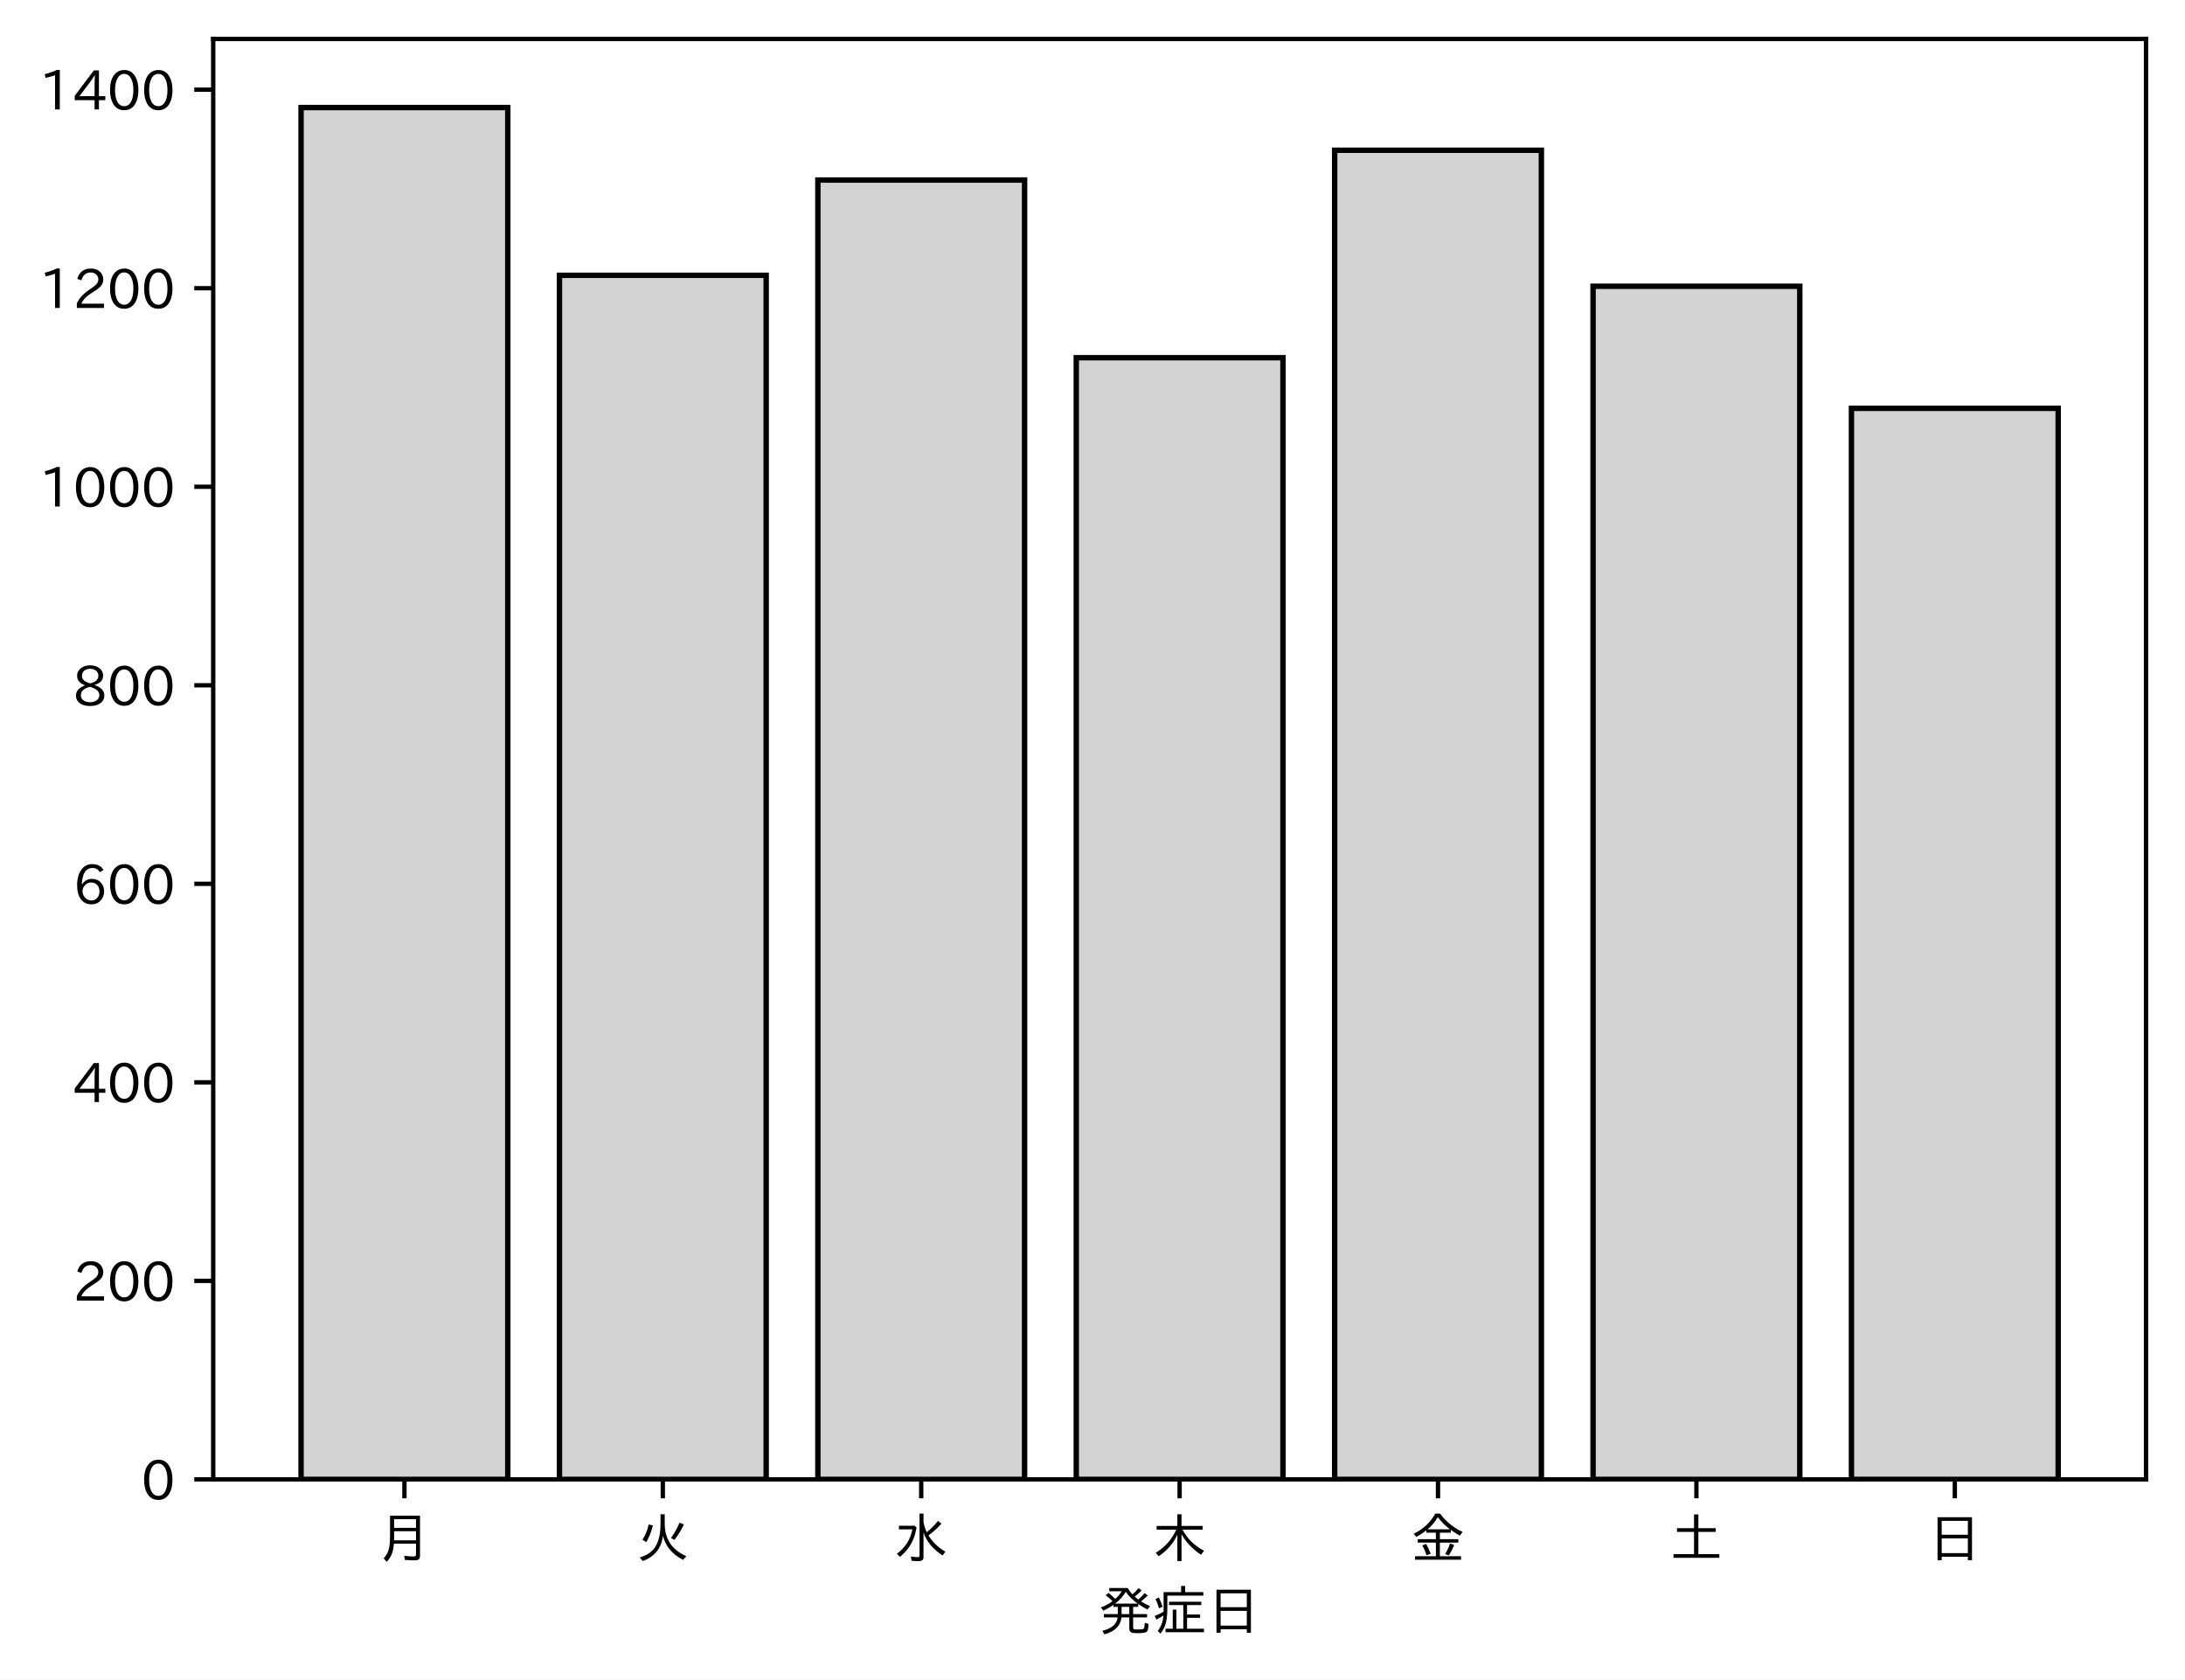
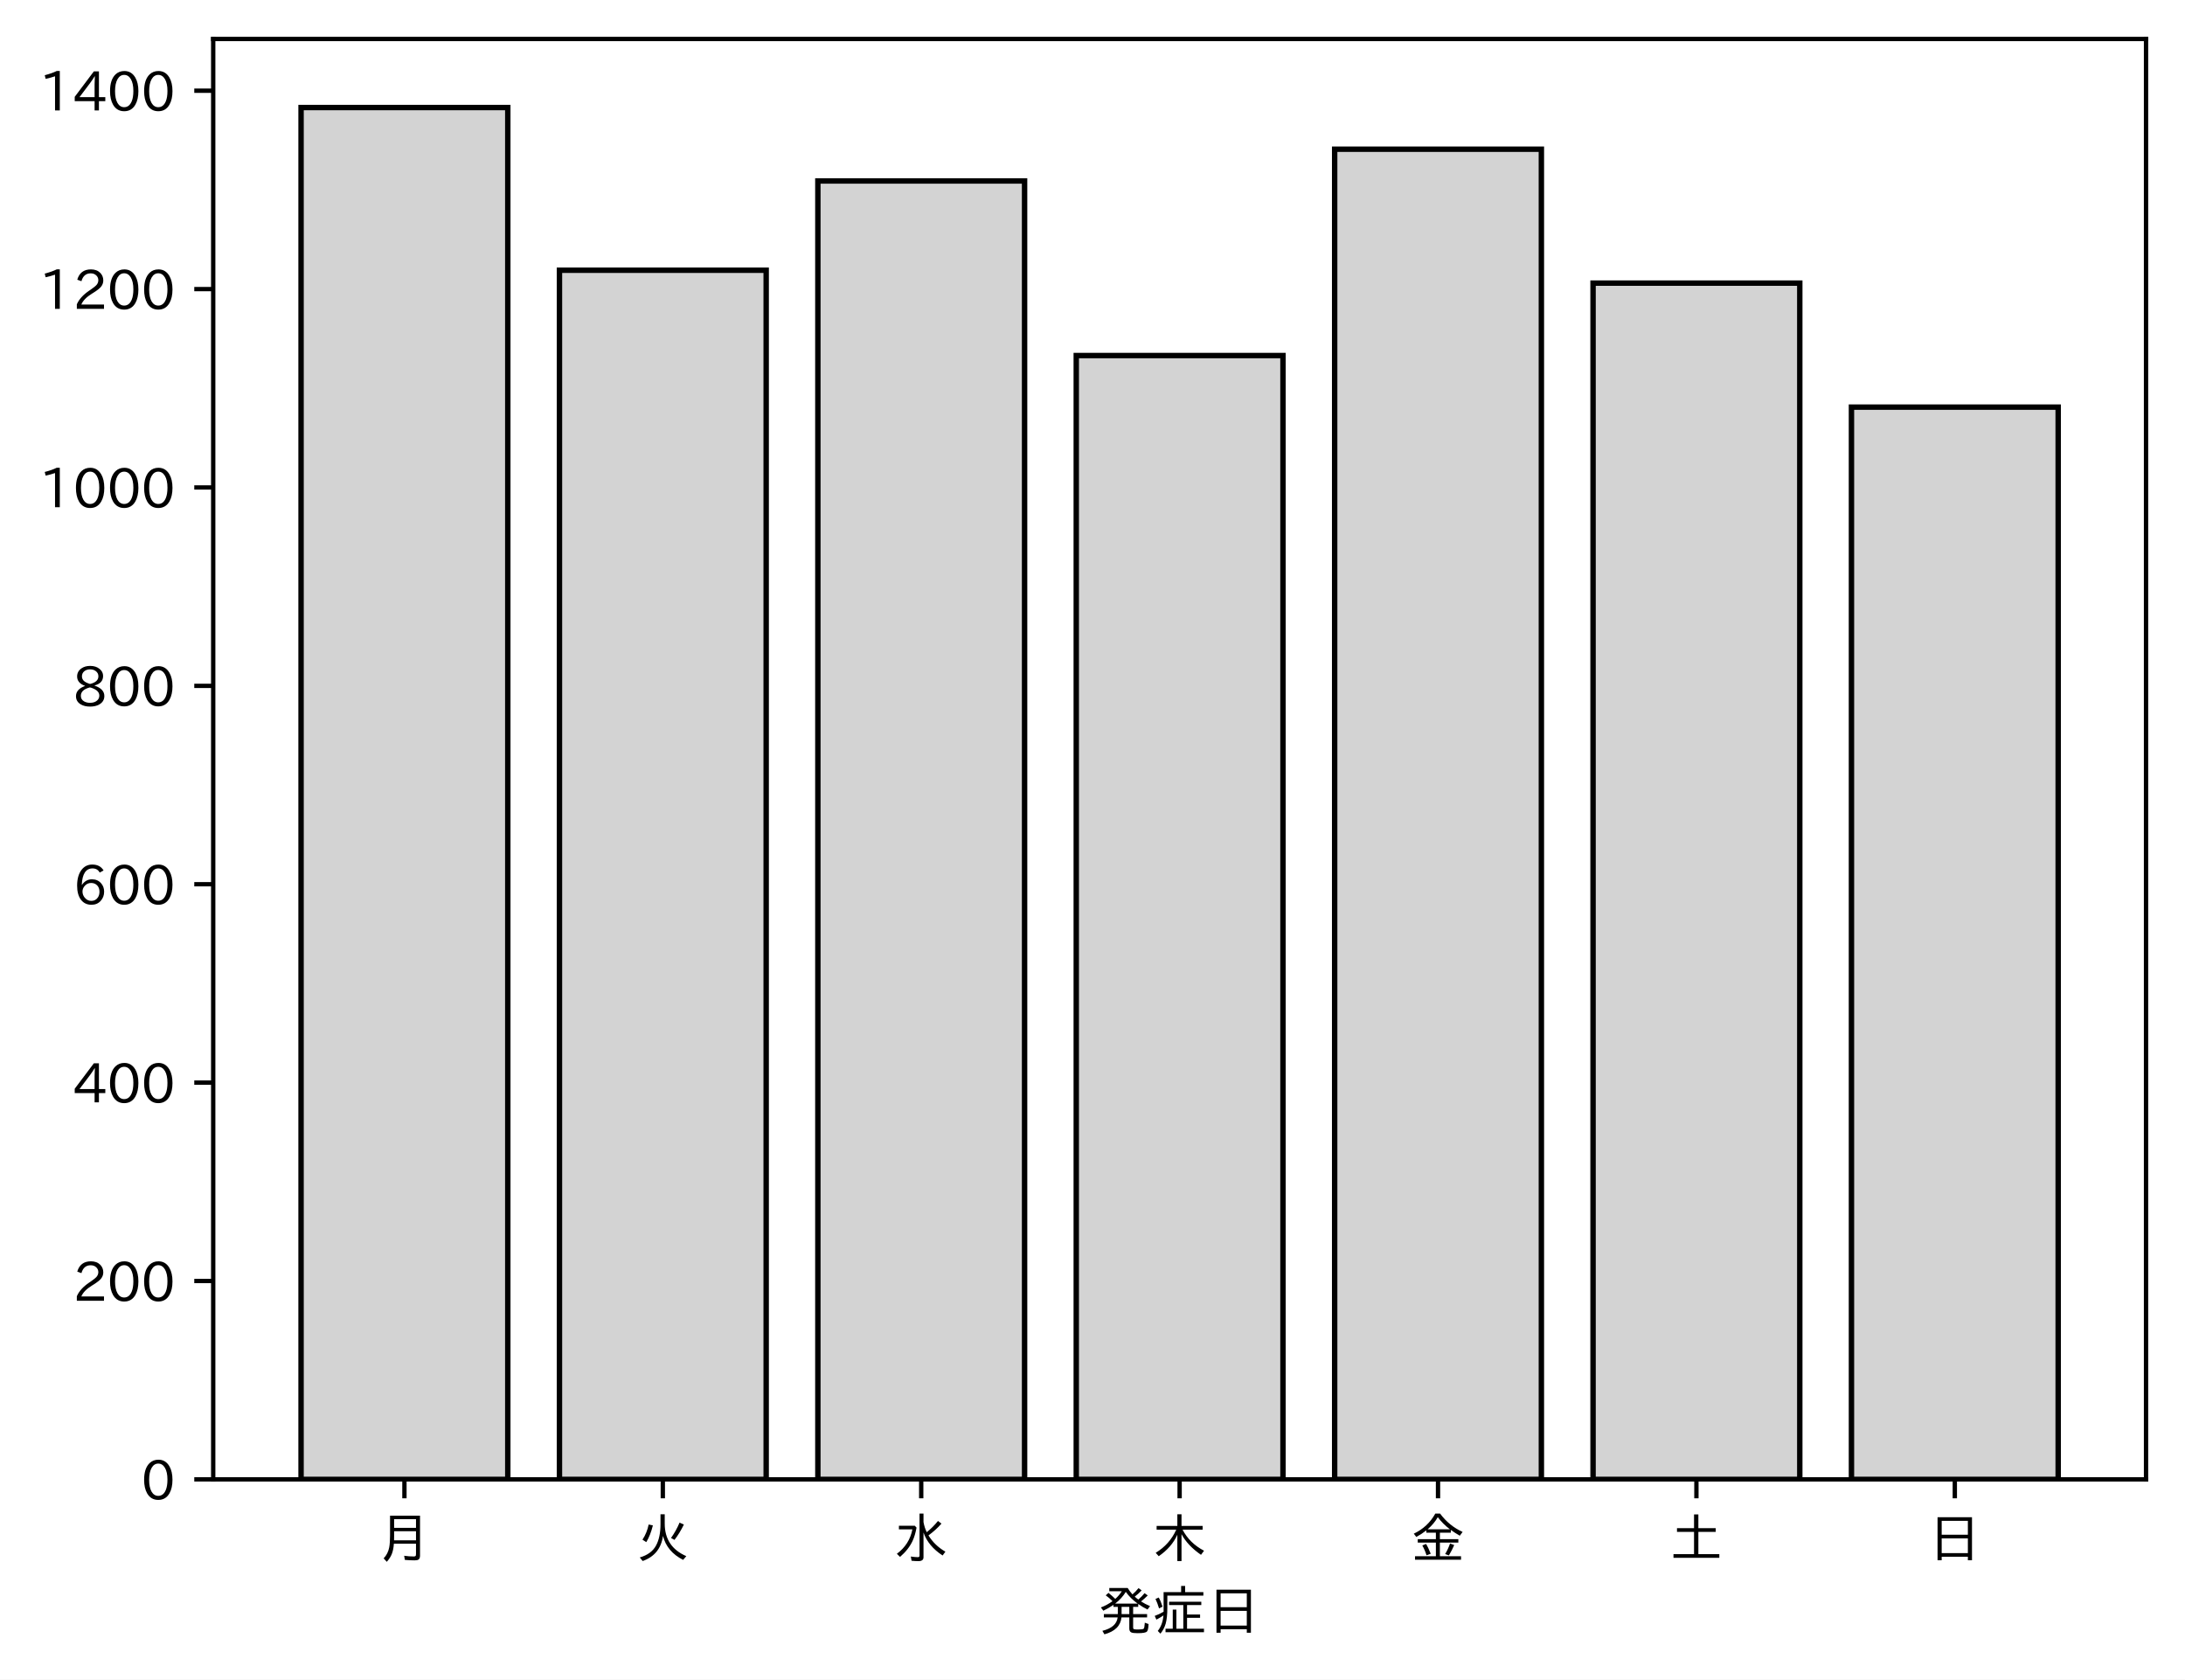
<svg xmlns="http://www.w3.org/2000/svg" xmlns:xlink="http://www.w3.org/1999/xlink" height="310.293pt" version="1.1" viewBox="0 0 403.714 310.293" width="403.714pt">
  <defs>
    <style type="text/css">
*{stroke-linecap:butt;stroke-linejoin:round;}
  </style>
  </defs>
  <g id="figure_1">
    <g id="patch_1">
      <path d="M 0 310.293  L 403.714 310.293  L 403.714 0  L 0 0  z " style="fill:#ffffff;" />
    </g>
    <g id="axes_1">
      <g id="patch_2">
        <path d="M 39.394 273.312  L 396.514 273.312  L 396.514 7.2  L 39.394 7.2  z " style="fill:#ffffff;" />
      </g>
      <g id="patch_3">
-         <path clip-path="url(#p636957de2d)" d="M 55.626 273.312  L 93.821 273.312  L 93.821 19.872  L 55.626 19.872  z " style="fill:#d3d3d3;stroke:#000000;stroke-linejoin:miter;" />
+         <path clip-path="url(#p58ed2d8f07)" d="M 55.626 273.312  L 93.821 273.312  L 93.821 19.872  L 55.626 19.872  z " style="fill:#d3d3d3;stroke:#000000;stroke-linejoin:miter;" />
      </g>
      <g id="patch_4">
-         <path clip-path="url(#p636957de2d)" d="M 103.37 273.312  L 141.564 273.312  L 141.564 50.864  L 103.37 50.864  z " style="fill:#d3d3d3;stroke:#000000;stroke-linejoin:miter;" />
+         <path clip-path="url(#p58ed2d8f07)" d="M 103.37 273.312  L 141.564 273.312  L 141.564 49.926  L 103.37 49.926  z " style="fill:#d3d3d3;stroke:#000000;stroke-linejoin:miter;" />
      </g>
      <g id="patch_5">
-         <path clip-path="url(#p636957de2d)" d="M 151.113 273.312  L 189.308 273.312  L 189.308 33.259  L 151.113 33.259  z " style="fill:#d3d3d3;stroke:#000000;stroke-linejoin:miter;" />
+         <path clip-path="url(#p58ed2d8f07)" d="M 151.113 273.312  L 189.308 273.312  L 189.308 33.433  L 151.113 33.433  z " style="fill:#d3d3d3;stroke:#000000;stroke-linejoin:miter;" />
      </g>
      <g id="patch_6">
-         <path clip-path="url(#p636957de2d)" d="M 198.856 273.312  L 237.051 273.312  L 237.051 66.085  L 198.856 66.085  z " style="fill:#d3d3d3;stroke:#000000;stroke-linejoin:miter;" />
+         <path clip-path="url(#p58ed2d8f07)" d="M 198.856 273.312  L 237.051 273.312  L 237.051 65.685  L 198.856 65.685  z " style="fill:#d3d3d3;stroke:#000000;stroke-linejoin:miter;" />
      </g>
      <g id="patch_7">
-         <path clip-path="url(#p636957de2d)" d="M 246.6 273.312  L 284.794 273.312  L 284.794 27.758  L 246.6 27.758  z " style="fill:#d3d3d3;stroke:#000000;stroke-linejoin:miter;" />
+         <path clip-path="url(#p58ed2d8f07)" d="M 246.6 273.312  L 284.794 273.312  L 284.794 27.569  L 246.6 27.569  z " style="fill:#d3d3d3;stroke:#000000;stroke-linejoin:miter;" />
      </g>
      <g id="patch_8">
-         <path clip-path="url(#p636957de2d)" d="M 294.343 273.312  L 332.538 273.312  L 332.538 52.882  L 294.343 52.882  z " style="fill:#d3d3d3;stroke:#000000;stroke-linejoin:miter;" />
+         <path clip-path="url(#p58ed2d8f07)" d="M 294.343 273.312  L 332.538 273.312  L 332.538 52.308  L 294.343 52.308  z " style="fill:#d3d3d3;stroke:#000000;stroke-linejoin:miter;" />
      </g>
      <g id="patch_9">
-         <path clip-path="url(#p636957de2d)" d="M 342.086 273.312  L 380.281 273.312  L 380.281 75.438  L 342.086 75.438  z " style="fill:#d3d3d3;stroke:#000000;stroke-linejoin:miter;" />
+         <path clip-path="url(#p58ed2d8f07)" d="M 342.086 273.312  L 380.281 273.312  L 380.281 75.215  L 342.086 75.215  z " style="fill:#d3d3d3;stroke:#000000;stroke-linejoin:miter;" />
      </g>
      <g id="matplotlib.axis_1">
        <g id="xtick_1">
          <g id="line2d_1">
            <defs>
-               <path d="M 0 0  L 0 3.5  " id="mc1e6eedb22" style="stroke:#000000;stroke-width:0.8;" />
-             </defs>
-             <g>
-               <use style="stroke:#000000;stroke-width:0.8;" x="74.724" xlink:href="#mc1e6eedb22" y="273.312" />
+               <path d="M 0 0  L 0 3.5  " id="m9a632df534" style="stroke:#000000;stroke-width:0.8;" />
+             </defs>
+             <g>
+               <use style="stroke:#000000;stroke-width:0.8;" x="74.724" xlink:href="#m9a632df534" y="273.312" />
            </g>
          </g>
          <g id="text_1">
            <defs>
              <path d="M 78.812 77.875  L 78.812 4  Q 78.812 -1.219 76.078 -3.172  Q 73.969 -4.688 68.797 -4.688  Q 60.844 -4.688 50.828 -3.859  L 49.516 3.812  Q 58.594 2.484 67.094 2.484  Q 70.359 2.484 71.047 4.109  Q 71.391 4.891 71.391 6.844  L 71.391 26.125  L 30.516 26.125  Q 29.781 14.938 26.812 7.422  Q 24.031 0.094 17.438 -7.375  L 11.625 -0.984  Q 19.672 7.422 21.922 19.438  Q 23.438 27.688 23.438 41.406  L 23.438 77.875  z M 30.953 71.391  L 30.953 55.328  L 71.391 55.328  L 71.391 71.391  z M 30.953 49.125  L 30.953 39.938  Q 30.953 35.75 30.859 33.547  L 30.859 32.328  L 71.391 32.328  L 71.391 49.125  z " id="IPAexGothic-26376" />
            </defs>
            <g transform="translate(69.7238 287.8026)scale(0.1 -0.1)">
              <use xlink:href="#IPAexGothic-26376" />
            </g>
          </g>
        </g>
        <g id="xtick_2">
          <g id="line2d_2">
            <g>
-               <use style="stroke:#000000;stroke-width:0.8;" x="122.467" xlink:href="#mc1e6eedb22" y="273.312" />
+               <use style="stroke:#000000;stroke-width:0.8;" x="122.467" xlink:href="#m9a632df534" y="273.312" />
            </g>
          </g>
          <g id="text_2">
            <defs>
              <path d="M 53.516 80.422  L 53.516 63.188  Q 53.516 20.359 93.406 3.078  L 87.5 -3.812  Q 57.672 11.328 50.297 40.375  Q 45.359 5.672 12.797 -5.906  L 7.422 0.688  Q 28.859 6.844 37.406 22.609  Q 45.703 37.844 45.703 62.016  L 45.703 80.422  z M 12.406 33.5  Q 20.703 46.141 23.828 61.531  L 31.641 59.906  Q 27 41.312 19.438 29  z M 65.141 36.625  Q 74.656 50.047 80.906 64.984  L 88.922 61.531  Q 81.109 45.406 71.531 33.109  z " id="IPAexGothic-28779" />
            </defs>
            <g transform="translate(117.4671 287.8026)scale(0.1 -0.1)">
              <use xlink:href="#IPAexGothic-28779" />
            </g>
          </g>
        </g>
        <g id="xtick_3">
          <g id="line2d_3">
            <g>
-               <use style="stroke:#000000;stroke-width:0.8;" x="170.21" xlink:href="#mc1e6eedb22" y="273.312" />
+               <use style="stroke:#000000;stroke-width:0.8;" x="170.21" xlink:href="#m9a632df534" y="273.312" />
            </g>
          </g>
          <g id="text_3">
            <defs>
              <path d="M 54.203 65.922  Q 56.156 55.562 60.203 47.312  Q 71.578 56.453 81 68.109  L 87.406 63.188  Q 77.25 51.516 63.375 41.406  Q 75 22.609 94.672 11.375  L 89.5 4.297  Q 62.75 21.781 54.203 46.781  L 54.203 0.984  Q 54.203 -6.109 44.875 -6.109  Q 38.812 -6.109 32.172 -5.422  L 30.766 2.391  Q 38.422 1.219 44 1.219  Q 46.875 1.219 46.875 4.109  L 46.875 81.688  L 54.203 81.688  z M 8.797 59.281  L 38.094 59.281  L 41.359 55.766  Q 38.672 41.219 34.078 31.297  Q 26.656 15.375 10.891 1.703  L 4.984 7.422  Q 28.266 24.656 33.688 52.594  L 8.797 52.594  z " id="IPAexGothic-27700" />
            </defs>
            <g transform="translate(165.2104 287.8026)scale(0.1 -0.1)">
              <use xlink:href="#IPAexGothic-27700" />
            </g>
          </g>
        </g>
        <g id="xtick_4">
          <g id="line2d_4">
            <g>
-               <use style="stroke:#000000;stroke-width:0.8;" x="217.954" xlink:href="#mc1e6eedb22" y="273.312" />
+               <use style="stroke:#000000;stroke-width:0.8;" x="217.954" xlink:href="#m9a632df534" y="273.312" />
            </g>
          </g>
          <g id="text_4">
            <defs>
              <path d="M 55.422 52  Q 68.5 27 95.125 13.094  L 89.5 5.516  Q 64.594 22.797 53.516 43.703  L 53.516 -6  L 45.797 -6  L 45.797 42.672  Q 35.5 19.578 11.422 2.984  L 5.812 9.281  Q 31.453 24.75 43.797 52  L 7.516 52  L 7.516 58.891  L 45.797 58.891  L 45.797 80.469  L 53.516 80.469  L 53.516 58.891  L 92.531 58.891  L 92.531 52  z " id="IPAexGothic-26408" />
            </defs>
            <g transform="translate(212.9538 287.8026)scale(0.1 -0.1)">
              <use xlink:href="#IPAexGothic-26408" />
            </g>
          </g>
        </g>
        <g id="xtick_5">
          <g id="line2d_5">
            <g>
-               <use style="stroke:#000000;stroke-width:0.8;" x="265.697" xlink:href="#mc1e6eedb22" y="273.312" />
+               <use style="stroke:#000000;stroke-width:0.8;" x="265.697" xlink:href="#m9a632df534" y="273.312" />
            </g>
          </g>
          <g id="text_5">
            <defs>
              <path d="M 53.469 46.391  L 53.469 34.516  L 87.547 34.516  L 87.547 28.125  L 53.469 28.125  L 53.469 2.984  L 92.531 2.984  L 92.531 -3.516  L 7.516 -3.516  L 7.516 2.984  L 46.047 2.984  L 46.047 28.125  L 12.547 28.125  L 12.547 34.516  L 46.047 34.516  L 46.047 46.391  L 28.422 46.391  L 28.422 50.688  Q 19.734 43.891 9.906 38.531  L 5.219 44.578  Q 31.344 56.984 45.016 81.781  L 53.766 81.781  Q 70.359 59.234 95.453 47.797  L 90.234 40.828  Q 81.547 45.844 73.641 51.469  L 73.641 46.391  z M 72.016 52.688  Q 59.078 62.406 49.562 75.094  Q 42.828 63.141 30.812 52.688  z M 28.719 4.688  Q 26.078 13.719 21 22.797  L 27.875 25.688  Q 31.938 19.188 36.531 7.516  z M 63.188 6.891  Q 68.797 16.406 72.219 26.516  L 79.891 23.578  Q 75.922 14.156 70.125 4.5  z " id="IPAexGothic-37329" />
            </defs>
            <g transform="translate(260.6971 287.8026)scale(0.1 -0.1)">
              <use xlink:href="#IPAexGothic-37329" />
            </g>
          </g>
        </g>
        <g id="xtick_6">
          <g id="line2d_6">
            <g>
-               <use style="stroke:#000000;stroke-width:0.8;" x="313.44" xlink:href="#mc1e6eedb22" y="273.312" />
+               <use style="stroke:#000000;stroke-width:0.8;" x="313.44" xlink:href="#m9a632df534" y="273.312" />
            </g>
          </g>
          <g id="text_6">
            <defs>
              <path d="M 45.609 54.781  L 45.609 80.172  L 53.609 80.172  L 53.609 54.781  L 85.688 54.781  L 85.688 47.906  L 53.609 47.906  L 53.609 6.781  L 92.328 6.781  L 92.328 0  L 7.625 0  L 7.625 6.781  L 45.609 6.781  L 45.609 47.906  L 14.109 47.906  L 14.109 54.781  z " id="IPAexGothic-22303" />
            </defs>
            <g transform="translate(308.4404 287.8026)scale(0.1 -0.1)">
              <use xlink:href="#IPAexGothic-22303" />
            </g>
          </g>
        </g>
        <g id="xtick_7">
          <g id="line2d_7">
            <g>
-               <use style="stroke:#000000;stroke-width:0.8;" x="361.184" xlink:href="#mc1e6eedb22" y="273.312" />
+               <use style="stroke:#000000;stroke-width:0.8;" x="361.184" xlink:href="#m9a632df534" y="273.312" />
            </g>
          </g>
          <g id="text_7">
            <defs>
              <path d="M 81.734 75  L 81.734 -4.5  L 74.125 -4.5  L 74.125 2  L 25.734 2  L 25.734 -4.5  L 18.109 -4.5  L 18.109 75  z M 25.734 68.312  L 25.734 42.672  L 74.125 42.672  L 74.125 68.312  z M 25.734 35.891  L 25.734 8.688  L 74.125 8.688  L 74.125 35.891  z " id="IPAexGothic-26085" />
            </defs>
            <g transform="translate(356.1837 287.8026)scale(0.1 -0.1)">
              <use xlink:href="#IPAexGothic-26085" />
            </g>
          </g>
        </g>
        <g id="text_8">
          <defs>
            <path d="M 73.734 56.844  Q 80.609 62.75 85.203 68.609  L 91.109 64.406  Q 84.469 57.812 78.719 53.328  Q 85.938 48.688 95.406 44.625  L 90.625 38.375  Q 81.734 42.781 73.531 48.641  L 73.531 43.312  L 64.109 43.312  L 64.109 29.984  L 89.891 29.984  L 89.891 23.781  L 64.109 23.781  L 64.109 5.609  Q 64.109 2.484 65.719 2.047  Q 67.391 1.469 73.094 1.469  Q 82.125 1.469 83.594 2.984  Q 85.062 4.438 85.5 11.969  Q 85.5 13.484 85.594 14.062  L 92.625 11.578  Q 92.188 0.391 89.703 -2.203  Q 87.062 -5.328 72.609 -5.328  Q 63.812 -5.328 60.938 -4  Q 57.031 -2.344 57.031 3.328  L 57.031 23.781  L 42.578 23.781  Q 40.188 0.531 11.078 -7.422  L 7.281 -0.984  Q 33.25 5.422 35.5 23.781  L 10.016 23.781  L 10.016 29.984  L 35.797 29.984  L 35.797 43.312  L 27.781 43.312  L 27.781 47.016  Q 19.734 41.359 9.078 36.188  L 4.5 42.188  Q 16.312 46.734 25.984 53.812  Q 19.828 60.156 13.484 64.594  L 18.609 69.141  Q 26.516 62.594 31.109 58.016  Q 38.031 64.062 43.172 72.125  L 20.062 72.125  L 20.062 78.219  L 54 78.219  Q 58.203 71.344 62.891 66.312  Q 69.094 71.625 74.031 77.938  L 79.828 73.734  Q 74.172 67.625 67.094 62.203  Q 70.406 59.078 73.734 56.844  z M 57.031 43.312  L 42.781 43.312  L 42.781 29.984  L 57.031 29.984  z M 30.906 49.312  L 72.516 49.312  Q 58.688 59.281 50.594 71  Q 43.219 58.891 30.906 49.312  z " id="IPAexGothic-30330" />
            <path d="M 63.719 2.875  L 95.016 2.875  L 95.016 -3.516  L 23.969 -3.516  L 23.969 2.875  L 37.312 2.875  L 37.312 38.281  L 44 38.281  L 44 2.875  L 56.844 2.875  L 56.844 46.578  L 30.516 46.578  L 30.516 52.781  L 90.047 52.781  L 90.047 46.578  L 63.719 46.578  L 63.719 29.203  L 87.797 29.203  L 87.797 23.094  L 63.719 23.094  z M 60.203 70.516  L 93.891 70.516  L 93.891 64.109  L 27.297 64.109  L 27.297 41.406  Q 27.297 23.141 24.219 12.203  Q 21.391 2.25 14.594 -6.203  L 9.625 -1.172  Q 18.75 10.359 20.125 27.484  Q 15.438 24.125 7.078 19.734  L 4 26.609  Q 12.312 29.594 20.406 34.328  L 20.406 37.891  L 20.406 70.516  L 52.781 70.516  L 52.781 81.984  L 60.203 81.984  z M 12.016 40.375  Q 8.891 50.781 5.422 57.906  L 11.375 60.594  Q 15.234 53.859 18.406 43.703  z " id="IPAexGothic-30151" />
          </defs>
          <g transform="translate(202.9538 301.1932)scale(0.1 -0.1)">
            <use xlink:href="#IPAexGothic-30330" />
            <use x="100" xlink:href="#IPAexGothic-30151" />
            <use x="200" xlink:href="#IPAexGothic-26085" />
          </g>
        </g>
      </g>
      <g id="matplotlib.axis_2">
        <g id="ytick_1">
          <g id="line2d_8">
            <defs>
-               <path d="M 0 0  L -3.5 0  " id="m2abfaba4c6" style="stroke:#000000;stroke-width:0.8;" />
-             </defs>
-             <g>
-               <use style="stroke:#000000;stroke-width:0.8;" x="39.394" xlink:href="#m2abfaba4c6" y="273.312" />
+               <path d="M 0 0  L -3.5 0  " id="m36466f56ae" style="stroke:#000000;stroke-width:0.8;" />
+             </defs>
+             <g>
+               <use style="stroke:#000000;stroke-width:0.8;" x="39.394" xlink:href="#m36466f56ae" y="273.312" />
            </g>
          </g>
          <g id="text_9">
            <defs>
              <path d="M 31.844 73.828  Q 45.016 73.828 52.094 61.625  Q 57.719 51.953 57.719 36.625  Q 57.719 21.438 52.094 11.578  Q 45.125 -0.484 31.5 -0.484  Q 17.922 -0.484 10.938 11.578  Q 5.328 21.438 5.328 36.719  Q 5.328 58.016 15.625 67.719  Q 22.172 73.828 31.844 73.828  z M 31.5 66.656  Q 23.688 66.656 19.188 58.734  Q 14.594 50.734 14.594 36.625  Q 14.594 22.75 19.094 14.797  Q 23.641 6.984 31.5 6.984  Q 40.922 6.984 45.453 18.016  Q 48.438 25.344 48.438 37.109  Q 48.438 50.875 43.844 58.734  Q 39.203 66.656 31.5 66.656  z " id="IPAexGothic-48" />
            </defs>
            <g transform="translate(26.09531 277.0573)scale(0.1 -0.1)">
              <use xlink:href="#IPAexGothic-48" />
            </g>
          </g>
        </g>
        <g id="ytick_2">
          <g id="line2d_9">
            <g>
-               <use style="stroke:#000000;stroke-width:0.8;" x="39.394" xlink:href="#m2abfaba4c6" y="236.635" />
+               <use style="stroke:#000000;stroke-width:0.8;" x="39.394" xlink:href="#m36466f56ae" y="236.661" />
            </g>
          </g>
          <g id="text_10">
            <defs>
              <path d="M 57.172 0.984  L 6.984 0.984  L 6.984 9.281  Q 12.891 23.047 29.594 34.422  L 32.375 36.281  Q 40.922 42.141 43.609 45.406  Q 46.688 49.266 46.688 53.812  Q 46.688 58.938 43.062 62.547  Q 39.062 66.547 32.562 66.547  Q 19.531 66.547 15.484 52  L 7.766 54.781  Q 13.328 73.828 33.062 73.828  Q 43.844 73.828 50.25 67.438  Q 55.859 61.672 55.859 53.516  Q 55.859 47.469 52.25 42.531  Q 48.922 37.75 36.969 30.281  L 34.859 29  Q 19.625 19.578 15.281 8.891  L 57.172 8.891  z " id="IPAexGothic-50" />
            </defs>
-             <g transform="translate(13.49844 240.38)scale(0.1 -0.1)">
+             <g transform="translate(13.49844 240.4066)scale(0.1 -0.1)">
              <use xlink:href="#IPAexGothic-50" />
              <use x="62.988" xlink:href="#IPAexGothic-48" />
              <use x="125.977" xlink:href="#IPAexGothic-48" />
            </g>
          </g>
        </g>
        <g id="ytick_3">
          <g id="line2d_10">
            <g>
-               <use style="stroke:#000000;stroke-width:0.8;" x="39.394" xlink:href="#m2abfaba4c6" y="199.957" />
+               <use style="stroke:#000000;stroke-width:0.8;" x="39.394" xlink:href="#m36466f56ae" y="200.01" />
            </g>
          </g>
          <g id="text_11">
            <defs>
              <path d="M 59.578 18.109  L 47.797 18.109  L 47.797 0.984  L 39.797 0.984  L 39.797 18.109  L 3.078 18.109  L 3.078 26.125  L 38.375 73.094  L 47.797 73.094  L 47.797 25.531  L 59.578 25.531  z M 40.281 64.203  L 39.984 64.203  Q 35.594 57.125 31.297 51.312  L 11.859 25.531  L 39.797 25.531  L 39.797 49.125  Q 39.797 54.391 40.281 64.203  z " id="IPAexGothic-52" />
            </defs>
-             <g transform="translate(13.49844 203.7028)scale(0.1 -0.1)">
+             <g transform="translate(13.49844 203.7558)scale(0.1 -0.1)">
              <use xlink:href="#IPAexGothic-52" />
              <use x="62.988" xlink:href="#IPAexGothic-48" />
              <use x="125.977" xlink:href="#IPAexGothic-48" />
            </g>
          </g>
        </g>
        <g id="ytick_4">
          <g id="line2d_11">
            <g>
-               <use style="stroke:#000000;stroke-width:0.8;" x="39.394" xlink:href="#m2abfaba4c6" y="163.28" />
+               <use style="stroke:#000000;stroke-width:0.8;" x="39.394" xlink:href="#m36466f56ae" y="163.36" />
            </g>
          </g>
          <g id="text_12">
            <defs>
              <path d="M 16.5 36.375  Q 23.578 46.578 34.906 46.578  Q 45.406 46.578 51.812 39.266  Q 57.422 32.906 57.422 23.781  Q 57.422 13.812 51.125 6.781  Q 44.578 -0.484 34.031 -0.484  Q 21.484 -0.484 14.406 9.078  Q 7.516 18.406 7.516 34.812  Q 7.516 53.516 15.828 64.203  Q 23.344 73.828 35.5 73.828  Q 49.859 73.828 56.391 62.891  L 49.219 58.984  Q 45.219 66.656 35.938 66.656  Q 17.484 66.656 16.109 36.375  z M 33.453 39.797  Q 26.312 39.797 21.625 34.469  Q 17.438 29.688 17.438 24.078  Q 17.438 18.062 21.141 13.188  Q 26.125 6.688 33.734 6.688  Q 41.703 6.688 45.953 13.188  Q 48.828 17.625 48.828 23.484  Q 48.828 30.375 45.016 34.812  Q 40.625 39.797 33.453 39.797  z " id="IPAexGothic-54" />
            </defs>
-             <g transform="translate(13.49844 167.0255)scale(0.1 -0.1)">
+             <g transform="translate(13.49844 167.105)scale(0.1 -0.1)">
              <use xlink:href="#IPAexGothic-54" />
              <use x="62.988" xlink:href="#IPAexGothic-48" />
              <use x="125.977" xlink:href="#IPAexGothic-48" />
            </g>
          </g>
        </g>
        <g id="ytick_5">
          <g id="line2d_12">
            <g>
-               <use style="stroke:#000000;stroke-width:0.8;" x="39.394" xlink:href="#m2abfaba4c6" y="126.603" />
+               <use style="stroke:#000000;stroke-width:0.8;" x="39.394" xlink:href="#m36466f56ae" y="126.709" />
            </g>
          </g>
          <g id="text_13">
            <defs>
              <path d="M 39.703 37.891  Q 57.812 31.734 57.812 18.703  Q 57.812 8.453 48.438 3.078  Q 41.609 -0.875 31.5 -0.875  Q 21.344 -0.875 14.5 3.078  Q 5.422 8.297 5.422 18.406  Q 5.422 31.062 22.016 37.203  L 22.016 37.5  Q 7.516 42.719 7.516 54.828  Q 7.516 64.062 15.328 69.625  Q 21.969 74.312 31.547 74.312  Q 42.234 74.312 48.922 68.797  Q 55.516 63.578 55.516 55.719  Q 55.516 42.281 39.703 38.188  z M 31.594 41.016  Q 46.828 44.625 46.828 55.125  Q 46.828 61.188 41.797 64.844  Q 37.703 67.922 31.5 67.922  Q 25.094 67.922 20.797 64.5  Q 16.406 60.891 16.406 55.031  Q 16.406 49.219 21.094 45.703  Q 23.344 43.891 26.906 42.531  Q 31 40.875 31.594 41.016  z M 30.906 34.516  Q 14.406 30.172 14.406 19  Q 14.406 12.109 20.516 8.688  Q 25.094 6.109 31.391 6.109  Q 40.234 6.109 45.016 10.891  Q 48.531 14.406 48.531 19.531  Q 48.531 24.906 43.656 28.906  Q 40.766 31.156 36.719 32.812  Q 31.984 34.719 30.906 34.516  z " id="IPAexGothic-56" />
            </defs>
-             <g transform="translate(13.49844 130.3482)scale(0.1 -0.1)">
+             <g transform="translate(13.49844 130.4543)scale(0.1 -0.1)">
              <use xlink:href="#IPAexGothic-56" />
              <use x="62.988" xlink:href="#IPAexGothic-48" />
              <use x="125.977" xlink:href="#IPAexGothic-48" />
            </g>
          </g>
        </g>
        <g id="ytick_6">
          <g id="line2d_13">
            <g>
-               <use style="stroke:#000000;stroke-width:0.8;" x="39.394" xlink:href="#m2abfaba4c6" y="89.926" />
+               <use style="stroke:#000000;stroke-width:0.8;" x="39.394" xlink:href="#m36466f56ae" y="90.058" />
            </g>
          </g>
          <g id="text_14">
            <defs>
              <path d="M 38.484 0.984  L 29.688 0.984  L 29.688 64.109  Q 21.438 61.281 12.312 59.328  L 10.688 66.109  Q 23.734 69.391 32.906 73.922  L 38.484 73.922  z " id="IPAexGothic-49" />
            </defs>
-             <g transform="translate(7.2 93.67092)scale(0.1 -0.1)">
+             <g transform="translate(7.2 93.80352)scale(0.1 -0.1)">
              <use xlink:href="#IPAexGothic-49" />
              <use x="62.988" xlink:href="#IPAexGothic-48" />
              <use x="125.977" xlink:href="#IPAexGothic-48" />
              <use x="188.965" xlink:href="#IPAexGothic-48" />
            </g>
          </g>
        </g>
        <g id="ytick_7">
          <g id="line2d_14">
            <g>
-               <use style="stroke:#000000;stroke-width:0.8;" x="39.394" xlink:href="#m2abfaba4c6" y="53.248" />
+               <use style="stroke:#000000;stroke-width:0.8;" x="39.394" xlink:href="#m36466f56ae" y="53.407" />
            </g>
          </g>
          <g id="text_15">
-             <g transform="translate(7.2 56.99364)scale(0.1 -0.1)">
+             <g transform="translate(7.2 57.15276)scale(0.1 -0.1)">
              <use xlink:href="#IPAexGothic-49" />
              <use x="62.988" xlink:href="#IPAexGothic-50" />
              <use x="125.977" xlink:href="#IPAexGothic-48" />
              <use x="188.965" xlink:href="#IPAexGothic-48" />
            </g>
          </g>
        </g>
        <g id="ytick_8">
          <g id="line2d_15">
            <g>
-               <use style="stroke:#000000;stroke-width:0.8;" x="39.394" xlink:href="#m2abfaba4c6" y="16.571" />
+               <use style="stroke:#000000;stroke-width:0.8;" x="39.394" xlink:href="#m36466f56ae" y="16.757" />
            </g>
          </g>
          <g id="text_16">
-             <g transform="translate(7.2 20.31636)scale(0.1 -0.1)">
+             <g transform="translate(7.2 20.502)scale(0.1 -0.1)">
              <use xlink:href="#IPAexGothic-49" />
              <use x="62.988" xlink:href="#IPAexGothic-52" />
              <use x="125.977" xlink:href="#IPAexGothic-48" />
              <use x="188.965" xlink:href="#IPAexGothic-48" />
            </g>
          </g>
        </g>
      </g>
      <g id="patch_10">
        <path d="M 39.394 273.312  L 39.394 7.2  " style="fill:none;stroke:#000000;stroke-linecap:square;stroke-linejoin:miter;stroke-width:0.8;" />
      </g>
      <g id="patch_11">
        <path d="M 396.514 273.312  L 396.514 7.2  " style="fill:none;stroke:#000000;stroke-linecap:square;stroke-linejoin:miter;stroke-width:0.8;" />
      </g>
      <g id="patch_12">
        <path d="M 39.394 273.312  L 396.514 273.312  " style="fill:none;stroke:#000000;stroke-linecap:square;stroke-linejoin:miter;stroke-width:0.8;" />
      </g>
      <g id="patch_13">
        <path d="M 39.394 7.2  L 396.514 7.2  " style="fill:none;stroke:#000000;stroke-linecap:square;stroke-linejoin:miter;stroke-width:0.8;" />
      </g>
    </g>
  </g>
  <defs>
-     <clipPath id="p636957de2d">
+     <clipPath id="p58ed2d8f07">
      <rect height="266.112" width="357.12" x="39.394" y="7.2" />
    </clipPath>
  </defs>
</svg>
